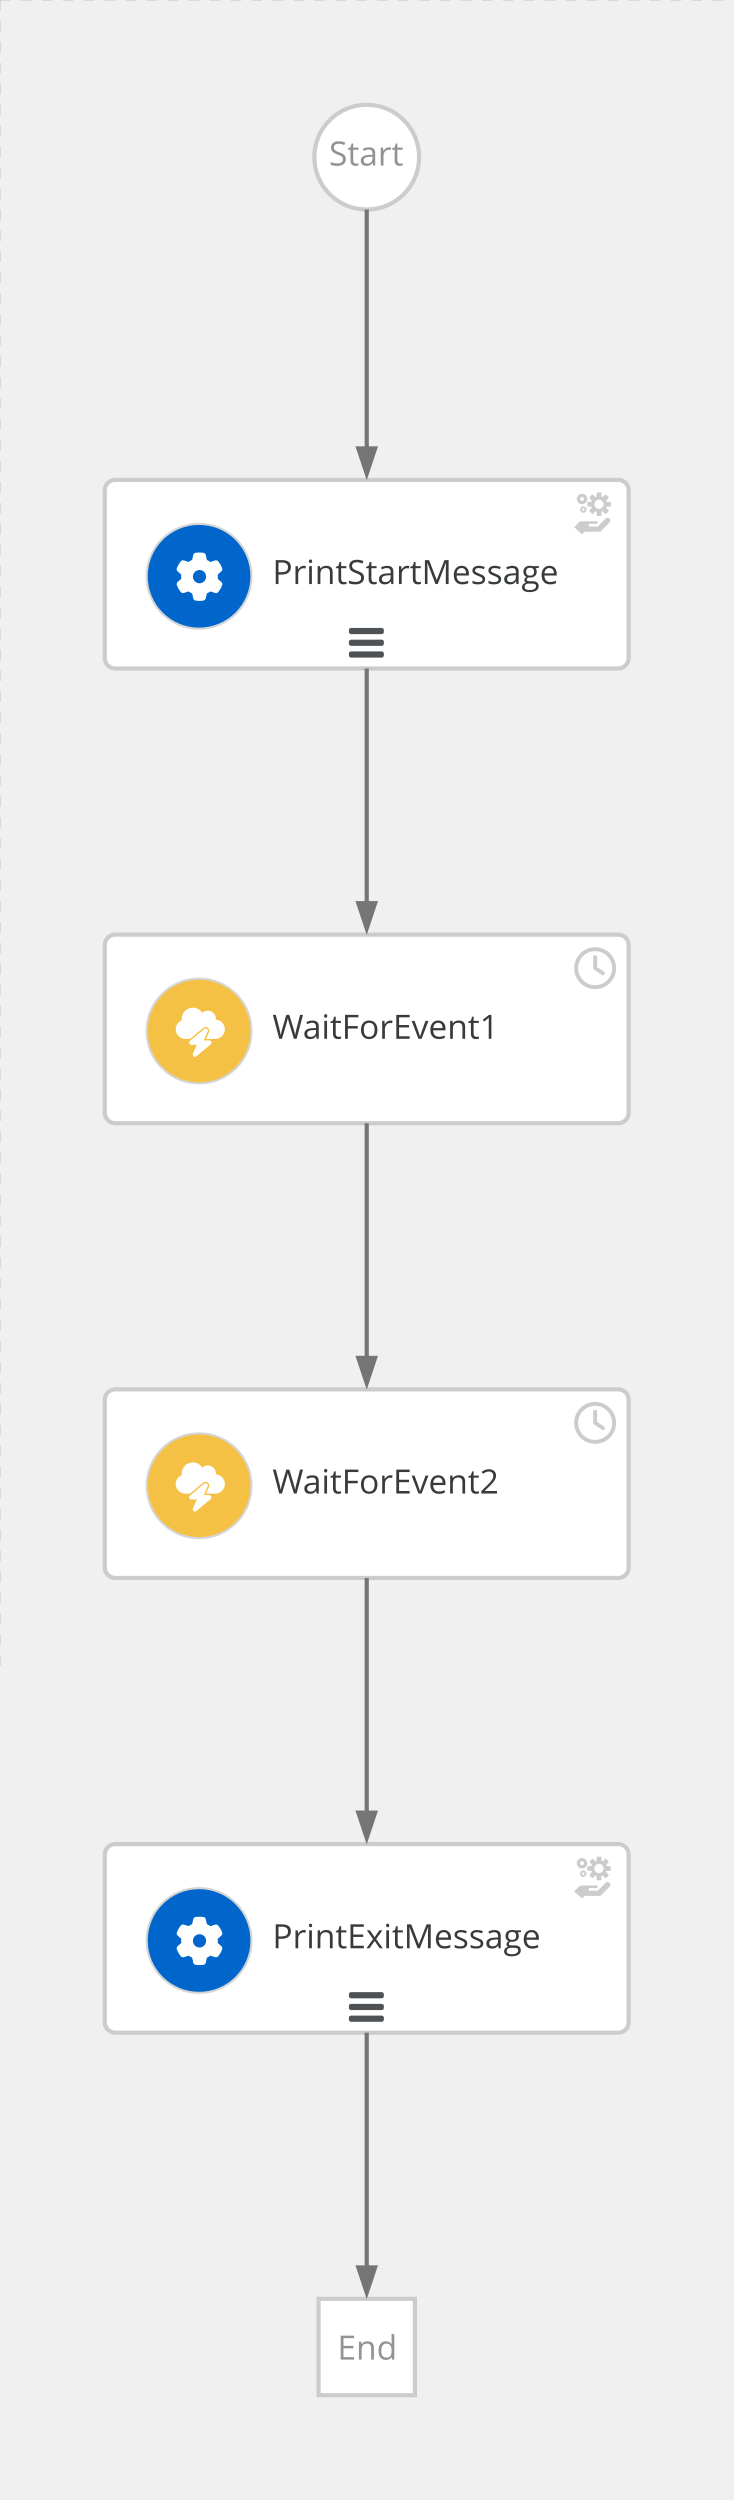
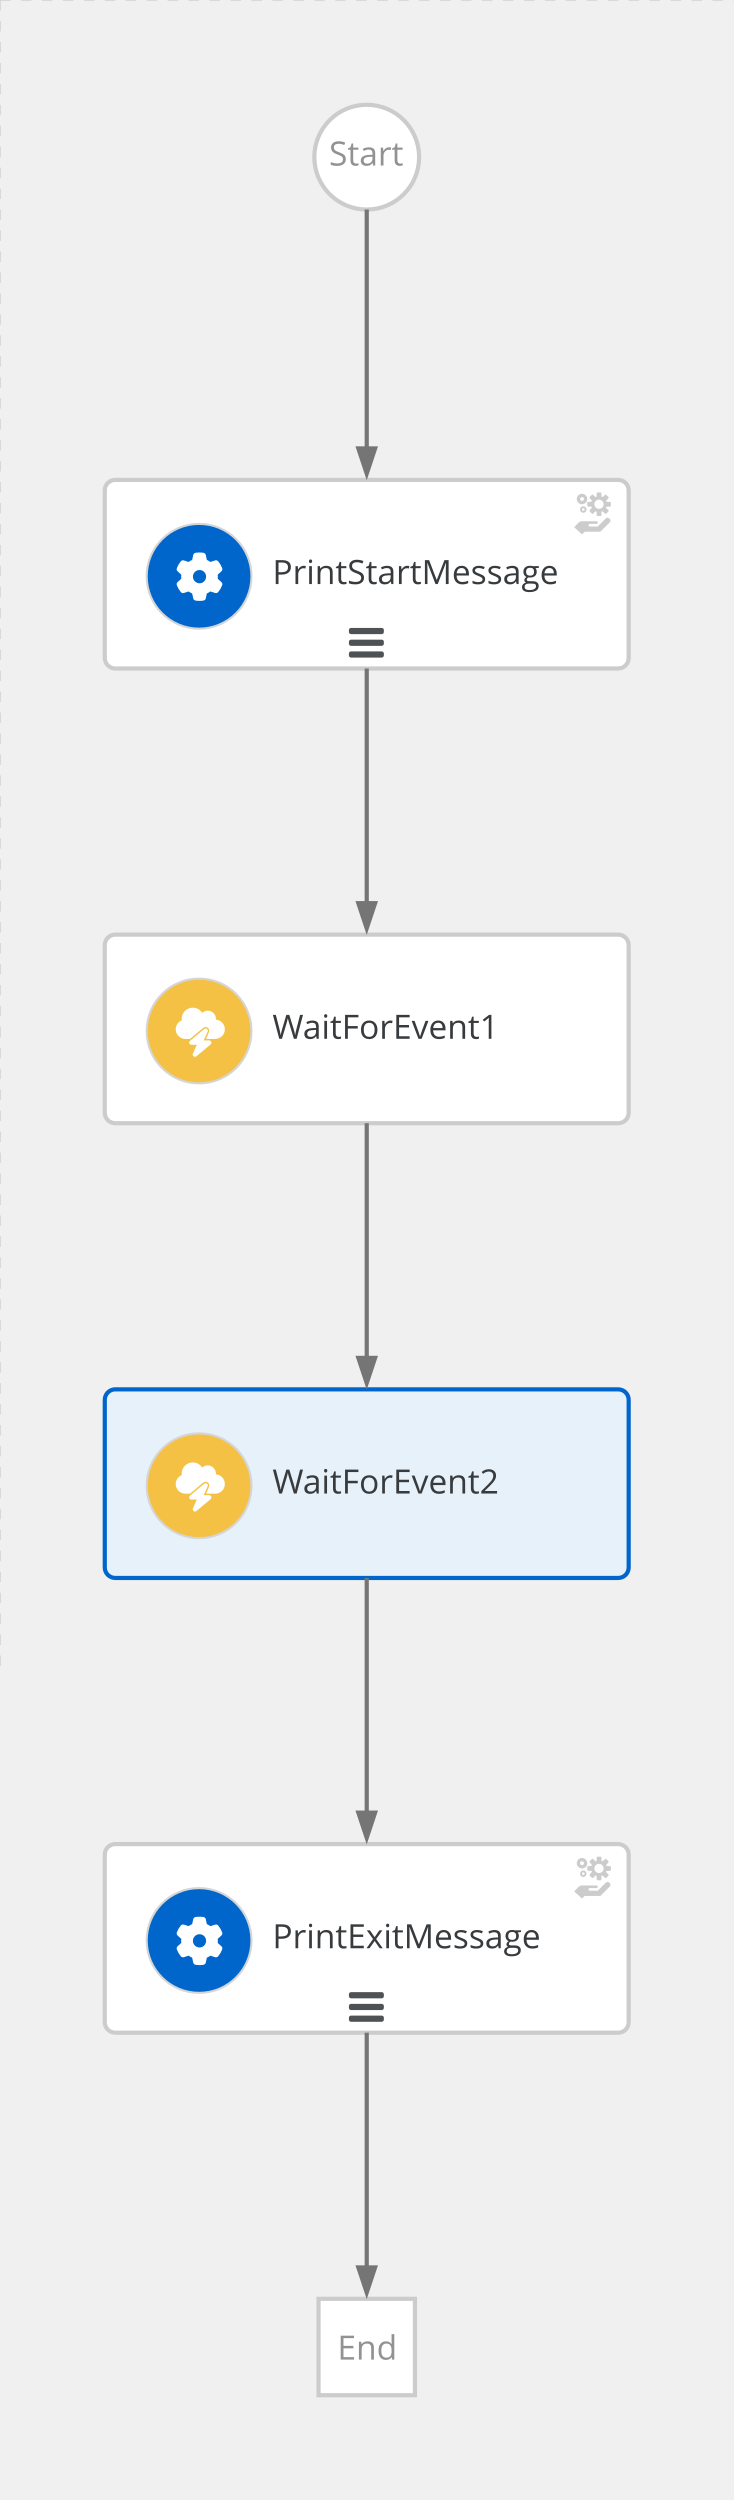
<svg xmlns="http://www.w3.org/2000/svg" version="1.1" width="350" height="1193" viewBox="0 0 350 1193">
  <defs />
  <g transform="matrix(1,0,0,1,0,0)">
    <g>
      <g>
        <g>
          <path fill="none" stroke="#d3d3d3" paint-order="fill stroke markers" d=" M 0 0 L 1200 0" stroke-miterlimit="10" stroke-opacity="0.8" stroke-dasharray="5" />
        </g>
        <g>
          <path fill="none" stroke="#d3d3d3" paint-order="fill stroke markers" d=" M 0 0 L 0 800" stroke-miterlimit="10" stroke-opacity="0.8" stroke-dasharray="5" />
        </g>
      </g>
-       <g id="_E37D240F-AF29-483D-A5EE-0DD980A21720" transform="matrix(1,0,0,1,150,50)">
+       <g id="_85044BE0-498E-4550-8CD0-0320ED79E0A5" transform="matrix(1,0,0,1,150,50)">
        <g>
-           <path fill="#fff" stroke="#ccc" id="_E37D240F-AF29-483D-A5EE-0DD980A21720?shapeType=BACKGROUND" paint-order="fill stroke markers" d=" M 25 0 L 25 0 L 25 0 A 25 25 0 0 1 50 25 L 50 25 L 50 25 A 25 25 0 0 1 25 50 L 25 50 L 25 50 A 25 25 0 0 1 0 25 L 0 25 L 0 25 A 25 25 0 0 1 25 0 Z" stroke-miterlimit="10" stroke-width="2" stroke-dasharray="" />
+           <path fill="#fff" stroke="#ccc" id="_85044BE0-498E-4550-8CD0-0320ED79E0A5?shapeType=BACKGROUND" paint-order="fill stroke markers" d=" M 25 0 L 25 0 L 25 0 A 25 25 0 0 1 50 25 L 50 25 L 50 25 A 25 25 0 0 1 25 50 L 25 50 L 25 50 A 25 25 0 0 1 0 25 L 0 25 L 0 25 A 25 25 0 0 1 25 0 Z" stroke-miterlimit="10" stroke-width="2" stroke-dasharray="" />
        </g>
        <g transform="matrix(1,0,0,1,7,29)">
          <text fill="#929292" stroke="none" font-family="Open Sans" font-size="12pt" font-style="normal" font-weight="normal" text-decoration="normal" x="0" y="0" text-anchor="start" dominant-baseline="alphabetic">Start</text>
        </g>
      </g>
-       <g id="_BF6B9CBB-E9AE-46AB-9B4F-F49E4AA5E884" transform="matrix(1,0,0,1,50,229)">
+       <g id="_368D2F05-5F5F-43C8-97A9-9B51A787EE4B" transform="matrix(1,0,0,1,50,229)">
        <g>
-           <path fill="#fff" stroke="#ccc" id="_BF6B9CBB-E9AE-46AB-9B4F-F49E4AA5E884?shapeType=BACKGROUND" paint-order="fill stroke markers" d=" M 0 5 L 0 5 L 0 5 A 5 5 0 0 1 5 0 L 245 0 L 245 0 L 245 0 A 5 5 0 0 1 250 5 L 250 85 L 250 85 L 250 85 A 5 5 0 0 1 245 90 L 5 90 L 5 90 L 5 90 A 5 5 0 0 1 0 85 Z" stroke-miterlimit="10" stroke-width="2" stroke-dasharray="" />
+           <path fill="#fff" stroke="#ccc" id="_368D2F05-5F5F-43C8-97A9-9B51A787EE4B?shapeType=BACKGROUND" paint-order="fill stroke markers" d=" M 0 5 L 0 5 L 0 5 A 5 5 0 0 1 5 0 L 245 0 L 245 0 L 245 0 A 5 5 0 0 1 250 5 L 250 85 L 250 85 L 250 85 A 5 5 0 0 1 245 90 L 5 90 L 5 90 L 5 90 A 5 5 0 0 1 0 85 Z" stroke-miterlimit="10" stroke-width="2" stroke-dasharray="" />
        </g>
        <g transform="matrix(1,0,0,1,45,46)">
-           <g id="_BF6B9CBB-E9AE-46AB-9B4F-F49E4AA5E884">
-             <path fill="#0066CC" stroke="#d5d5d5" id="_BF6B9CBB-E9AE-46AB-9B4F-F49E4AA5E884" paint-order="fill stroke markers" d=" M 0 -25 L 0 -25 L 1.5308084989341915e-15 -25 A 25 25 0 0 1 25 0 L 25 0 L 25 0 A 25 25 0 0 1 1.5308084989341915e-15 25 L 0 25 L 1.5308084989341915e-15 25 A 25 25 0 0 1 -25 3.061616997868383e-15 L -25 0 L -25 3.061616997868383e-15 A 25 25 0 0 1 1.5308084989341915e-15 -25 Z" stroke-miterlimit="10" stroke-dasharray="" />
+           <g id="_368D2F05-5F5F-43C8-97A9-9B51A787EE4B">
+             <path fill="#0066CC" stroke="#d5d5d5" id="_368D2F05-5F5F-43C8-97A9-9B51A787EE4B" paint-order="fill stroke markers" d=" M 0 -25 L 0 -25 L 1.5308084989341915e-15 -25 A 25 25 0 0 1 25 0 L 25 0 L 25 0 A 25 25 0 0 1 1.5308084989341915e-15 25 L 0 25 L 1.5308084989341915e-15 25 A 25 25 0 0 1 -25 3.061616997868383e-15 L -25 0 L -25 3.061616997868383e-15 A 25 25 0 0 1 1.5308084989341915e-15 -25 Z" stroke-miterlimit="10" stroke-dasharray="" />
          </g>
          <g>
            <g transform="matrix(0.35,0,0,0.35,-11,-11)">
              <path fill="#fff" stroke="#fff" paint-order="fill stroke markers" d=" M 0 0 M 61.99 20.83 C 62.4 21.9 62.05 23.12 61.2 23.9 L 55.79 28.83 C 55.93 29.87 56 30.93 56 32 C 56 33.07 55.92 34.14 55.79 35.17 L 61.2 40.09 C 62.05 40.88 62.4 42.09 61.99 43.17 C 61.44 44.66 60.78 46.09 60.03 47.46 L 59.44 48.47 C 58.61 49.85 57.69 51.15 56.68 52.38 C 55.93 53.27 54.72 53.58 53.62 53.23 L 46.66 51.01 C 44.98 52.3 43.02 53.37 41.16 54.2 L 39.6 61.34 C 39.35 62.46 38.48 63.26 37.32 63.56 C 35.6 63.85 33.82 64 31.9 64 C 30.2 64 28.42 63.85 26.7 63.56 C 25.55 63.26 24.68 62.46 24.43 61.34 L 22.87 54.2 C 20.89 53.37 19.04 52.3 17.37 51.01 L 10.41 53.23 C 9.31 53.58 8.09 53.27 7.35 52.38 C 6.34 51.14 5.41 49.84 4.59 48.47 L 4 47.46 C 3.24 46.1 2.58 44.66 2.03 43.17 C 1.63 42.09 1.97 40.88 2.82 40.09 L 8.23 35.17 C 8.09 34.13 8.02 33.07 8.02 32 C 8.02 30.93 8.09 29.86 8.23 28.83 L 2.82 23.9 C 1.96 23.11 1.62 21.91 2.03 20.83 C 2.58 19.34 3.25 17.9 4 16.54 L 4.58 15.53 C 5.41 14.15 6.33 12.86 7.35 11.62 C 8.09 10.73 9.31 10.42 10.41 10.77 L 17.37 12.99 C 19.04 11.7 20.89 10.62 22.87 9.81 L 24.43 2.67 C 24.68 1.54 25.55 0.63 26.7 0.44 C 28.43 0.15 30.2 8.326672684688674e-16 32.01 8.326672684688674e-16 C 33.82 8.326672684688674e-16 35.6 0.15 37.32 0.44 C 38.47 0.63 39.35 1.53 39.6 2.67 L 41.16 9.81 C 43.02 10.63 44.98 11.7 46.66 12.99 L 53.62 10.77 C 54.72 10.42 55.93 10.73 56.68 11.62 C 57.69 12.85 58.62 14.15 59.44 15.53 L 60.03 16.54 C 60.78 17.9 61.44 19.34 61.99 20.83 L 61.99 20.83 Z M 0 0 M 32 42 C 37.53 42 42 37.53 42 31.89 C 42 26.25 37.53 21.89 32 21.89 C 26.47 21.89 22 26.48 22 31.89 C 22 37.3 26.48 42 32 42 Z" stroke-miterlimit="10" stroke-width="2" stroke-dasharray="" />
            </g>
          </g>
        </g>
        <g transform="matrix(1,0,0,1,224,6)">
          <g>
            <path fill="white" stroke="white" paint-order="fill stroke markers" d=" M 9 0 L 11 0 L 11 0 A 9 9 0 0 1 20 9 L 20 11 L 20 11 A 9 9 0 0 1 11 20 L 9 20 L 9 20 A 9 9 0 0 1 0 11 L 0 9 L 0 9 A 9 9 0 0 1 9 0 Z" fill-opacity="0.001" stroke-miterlimit="10" stroke-opacity="0.001" stroke-dasharray="" />
          </g>
          <g transform="matrix(2,0,0,2,0,0)">
            <path fill="#CCC" stroke="none" paint-order="stroke fill markers" d=" M 0 0 M 2.175 3.286 C 1.743 3.286 1.394 3.637 1.394 4.067 C 1.394 4.498 1.745 4.849 2.175 4.849 C 2.605 4.849 2.956 4.498 2.956 4.067 C 2.956 3.637 2.606 3.286 2.175 3.286 Z M 0 0 M 2.175 4.38 C 2.003 4.38 1.863 4.239 1.863 4.067 C 1.863 3.896 2.003 3.755 2.175 3.755 C 2.346 3.755 2.487 3.896 2.487 4.067 C 2.487 4.239 2.346 4.38 2.175 4.38 Z M 0 0 M 1.875 0.312 C 1.185 0.312 0.625 0.873 0.625 1.563 C 0.625 2.254 1.185 2.813 1.875 2.813 C 2.565 2.813 3.125 2.253 3.125 1.563 C 3.125 0.874 2.565 0.312 1.875 0.312 Z M 0 0 M 1.875 2.032 C 1.616 2.032 1.406 1.822 1.406 1.563 C 1.406 1.304 1.616 1.094 1.875 1.094 C 2.134 1.094 2.344 1.304 2.344 1.563 C 2.344 1.822 2.134 2.032 1.875 2.032 Z M 0 0 M 8.641 2.285 L 7.704 2.208 C 7.665 2.085 7.683 2.121 7.626 2 C 7.75 1.829 8.078 1.493 8.205 1.321 C 8.222 1.296 8.235 1.269 8.235 1.238 C 8.235 1.115 7.716 0.64 7.603 0.535 C 7.577 0.513 7.546 0.5 7.511 0.5 C 7.48 0.5 7.449 0.509 7.423 0.53 L 6.772 1.1 C 6.666 1.047 6.65 1.047 6.535 1.012 L 6.475 0.112 C 6.47 0.048 6.408 0 6.346 0 L 5.53 0 C 5.469 0 5.416 0.044 5.399 0.106 C 5.343 0.32 5.371 0.796 5.348 1.017 C 5.23 1.056 5.241 1.065 5.129 1.122 L 4.452 0.528 C 4.427 0.511 4.395 0.498 4.36 0.498 C 4.233 0.498 3.74 1.031 3.654 1.149 C 3.631 1.174 3.623 1.205 3.623 1.235 C 3.623 1.266 3.637 1.297 3.654 1.322 C 3.793 1.489 4.098 1.773 4.22 1.949 C 4.164 2.059 4.173 2.109 4.137 2.226 L 3.227 2.269 C 3.17 2.278 3.126 2.345 3.126 2.401 L 3.125 3.213 C 3.125 3.276 3.169 3.332 3.23 3.342 L 4.15 3.402 C 4.189 3.524 4.18 3.485 4.242 3.605 C 4.115 3.776 3.793 4.143 3.666 4.309 C 3.648 4.334 3.636 4.361 3.636 4.392 C 3.636 4.52 4.155 4.99 4.269 5.094 C 4.294 5.117 4.325 5.129 4.36 5.129 C 4.39 5.129 4.427 5.121 4.447 5.1 L 5.094 4.495 C 5.2 4.548 5.209 4.543 5.325 4.578 L 5.397 5.515 C 5.406 5.577 5.468 5.625 5.528 5.625 L 6.345 5.625 C 6.406 5.625 6.459 5.581 6.475 5.52 C 6.532 5.304 6.491 4.804 6.513 4.577 C 6.631 4.542 6.62 4.536 6.732 4.479 L 7.423 5.095 C 7.448 5.113 7.479 5.126 7.514 5.126 C 7.642 5.126 8.135 4.589 8.221 4.472 C 8.244 4.449 8.252 4.419 8.252 4.388 C 8.252 4.353 8.238 4.327 8.221 4.302 C 8.082 4.135 7.714 3.824 7.591 3.649 C 7.647 3.54 7.637 3.542 7.672 3.426 L 8.648 3.353 C 8.705 3.345 8.749 3.278 8.749 3.222 L 8.749 2.41 C 8.747 2.355 8.703 2.297 8.641 2.285 Z M 0 0 M 5.92 3.919 C 5.317 3.919 4.822 3.427 4.822 2.819 C 4.822 2.212 5.314 1.72 5.92 1.72 C 6.528 1.72 7.02 2.212 7.02 2.819 C 7.02 3.427 6.528 3.919 5.92 3.919 Z M 0 0 M 8.435 6.25 C 7.941 5.757 7.497 6.25 7.497 6.25 L 5.622 8.125 L 3.728 8.125 C 3.728 8.125 3.415 8.125 3.415 7.813 C 3.415 7.5 3.747 7.5 3.747 7.5 L 5.31 7.5 C 5.31 7.5 5.622 7.5 5.622 7.187 C 5.622 6.875 5.31 6.875 5.31 6.875 L 1.882 6.87 C 1.683 6.865 1.305 6.905 0.944 7.304 L 0 8.301 L 1.872 10 L 2.497 9.374 L 6.117 9.374 C 6.2 9.374 6.28 9.342 6.339 9.283 L 6.872 8.75 L 8.435 7.187 C 8.435 7.187 8.927 6.743 8.435 6.25 Z" />
          </g>
        </g>
        <g transform="matrix(1,0,0,1,117,70)">
          <g>
            <path fill="white" stroke="white" paint-order="fill stroke markers" d=" M 9 0 L 11 0 L 11 0 A 9 9 0 0 1 20 9 L 20 11 L 20 11 A 9 9 0 0 1 11 20 L 9 20 L 9 20 A 9 9 0 0 1 0 11 L 0 9 L 0 9 A 9 9 0 0 1 9 0 Z" fill-opacity="0.001" stroke-miterlimit="10" stroke-opacity="0.001" stroke-dasharray="" />
          </g>
          <g>
            <path fill="#4F5255" stroke="#4F5255" paint-order="fill stroke markers" d=" M 0 0 M 15.26 3.1 L 0.42 3.1 C 0.189 3.1 0 2.911 0 2.68 L 0 1.56 C 0 1.329 0.189 1.14 0.42 1.14 L 15.26 1.14 C 15.491 1.14 15.68 1.329 15.68 1.56 L 15.68 2.68 C 15.68 2.911 15.491 3.1 15.26 3.1 Z M 0 0 M 15.26 8.7 L 0.42 8.7 C 0.189 8.7 0 8.511 0 8.28 L 0 7.16 C 0 6.929 0.189 6.74 0.42 6.74 L 15.26 6.74 C 15.491 6.74 15.68 6.929 15.68 7.16 L 15.68 8.28 C 15.68 8.511 15.491 8.7 15.26 8.7 Z M 0 0 M 15.26 14.3 L 0.42 14.3 C 0.189 14.3 0 14.111 0 13.88 L 0 12.76 C 0 12.529 0.189 12.34 0.42 12.34 L 15.26 12.34 C 15.491 12.34 15.68 12.529 15.68 12.76 L 15.68 13.88 C 15.68 14.111 15.491 14.3 15.26 14.3 Z" stroke-miterlimit="10" stroke-dasharray="" />
          </g>
        </g>
        <g transform="matrix(1,0,0,1,80,31.5)">
          <text fill="#383B3D" stroke="none" font-family="Open Sans" font-size="12pt" font-style="normal" font-weight="normal" text-decoration="normal" x="68.258" y="12" text-anchor="middle" dominant-baseline="central">PrintStartMessage</text>
        </g>
      </g>
-       <g id="_85853B6C-8F54-43B5-9922-376A0623FDE7" transform="matrix(1,0,0,1,50,446)">
+       <g id="_1B8FEDED-A545-4FAF-8452-494E6E0DB709" transform="matrix(1,0,0,1,50,446)">
        <g>
-           <path fill="#fff" stroke="#ccc" id="_85853B6C-8F54-43B5-9922-376A0623FDE7?shapeType=BACKGROUND" paint-order="fill stroke markers" d=" M 0 5 L 0 5 L 0 5 A 5 5 0 0 1 5 0 L 245 0 L 245 0 L 245 0 A 5 5 0 0 1 250 5 L 250 85 L 250 85 L 250 85 A 5 5 0 0 1 245 90 L 5 90 L 5 90 L 5 90 A 5 5 0 0 1 0 85 Z" stroke-miterlimit="10" stroke-width="2" stroke-dasharray="" />
+           <path fill="#fff" stroke="#ccc" id="_1B8FEDED-A545-4FAF-8452-494E6E0DB709?shapeType=BACKGROUND" paint-order="fill stroke markers" d=" M 0 5 L 0 5 L 0 5 A 5 5 0 0 1 5 0 L 245 0 L 245 0 L 245 0 A 5 5 0 0 1 250 5 L 250 85 L 250 85 L 250 85 A 5 5 0 0 1 245 90 L 5 90 L 5 90 L 5 90 A 5 5 0 0 1 0 85 Z" stroke-miterlimit="10" stroke-width="2" stroke-dasharray="" />
        </g>
        <g transform="matrix(1,0,0,1,45,46)">
-           <g id="_85853B6C-8F54-43B5-9922-376A0623FDE7">
-             <path fill="#F4C145" stroke="#d5d5d5" id="_85853B6C-8F54-43B5-9922-376A0623FDE7" paint-order="fill stroke markers" d=" M 0 -25 L 0 -25 L 1.5308084989341915e-15 -25 A 25 25 0 0 1 25 0 L 25 0 L 25 0 A 25 25 0 0 1 1.5308084989341915e-15 25 L 0 25 L 1.5308084989341915e-15 25 A 25 25 0 0 1 -25 3.061616997868383e-15 L -25 0 L -25 3.061616997868383e-15 A 25 25 0 0 1 1.5308084989341915e-15 -25 Z" stroke-miterlimit="10" stroke-dasharray="" />
+           <g id="_1B8FEDED-A545-4FAF-8452-494E6E0DB709">
+             <path fill="#F4C145" stroke="#d5d5d5" id="_1B8FEDED-A545-4FAF-8452-494E6E0DB709" paint-order="fill stroke markers" d=" M 0 -25 L 0 -25 L 1.5308084989341915e-15 -25 A 25 25 0 0 1 25 0 L 25 0 L 25 0 A 25 25 0 0 1 1.5308084989341915e-15 25 L 0 25 L 1.5308084989341915e-15 25 A 25 25 0 0 1 -25 3.061616997868383e-15 L -25 0 L -25 3.061616997868383e-15 A 25 25 0 0 1 1.5308084989341915e-15 -25 Z" stroke-miterlimit="10" stroke-dasharray="" />
          </g>
          <g>
            <g transform="matrix(0.35,0,0,0.35,-11,-11)">
              <path fill="#fff" stroke="#fff" paint-order="fill stroke markers" d=" M 0 0 M 45.254 45.197 L 36.216 45.197 L 42.206 31.792 C 42.613 30.98 42.307 29.965 41.597 29.355 C 40.887 28.746 39.768 28.849 39.06 29.457 L 19.561 45.705 C 18.953 46.215 18.646 47.128 18.953 47.939 C 19.258 48.754 19.968 49.262 20.883 49.262 L 29.921 49.262 L 23.928 62.667 C 23.521 63.478 23.825 64.493 24.538 65.103 C 24.943 65.51 25.247 65.609 25.756 65.609 C 26.263 65.609 26.67 65.406 27.076 65.103 L 46.573 48.854 C 47.183 48.347 47.488 47.431 47.183 46.62 C 46.879 45.808 46.066 45.197 45.254 45.197 Z M 0 0 M 53.378 16.865 C 53.275 16.865 53.275 16.865 53.175 16.865 C 53.275 16.153 53.378 15.543 53.378 14.834 C 53.378 9.247 48.808 4.679 43.222 4.679 C 40.073 4.679 37.333 6.101 35.505 8.334 C 33.068 3.765 28.394 0.615 22.911 0.615 C 15.094 0.615 8.694 7.014 8.694 14.834 C 8.694 15.747 8.794 16.661 8.997 17.575 C 4.023 19.2 0.469 23.872 0.571 29.355 C 0.773 36.057 6.258 41.237 12.858 41.237 L 18.646 41.237 L 36.419 26.41 C 37.535 25.496 38.856 24.989 40.276 24.989 C 41.597 24.989 42.919 25.396 43.932 26.207 C 46.169 27.933 46.981 30.98 45.761 33.521 L 42.511 41.237 L 53.275 41.237 C 59.878 41.237 65.36 36.057 65.563 29.457 C 65.766 22.552 60.285 16.865 53.378 16.865 Z" stroke-miterlimit="10" stroke-width="2" stroke-dasharray="" />
            </g>
          </g>
        </g>
-         <g transform="matrix(1,0,0,1,224,6)">
-           <g>
-             <path fill="white" stroke="white" paint-order="fill stroke markers" d=" M 9 0 L 11 0 L 11 0 A 9 9 0 0 1 20 9 L 20 11 L 20 11 A 9 9 0 0 1 11 20 L 9 20 L 9 20 A 9 9 0 0 1 0 11 L 0 9 L 0 9 A 9 9 0 0 1 9 0 Z" fill-opacity="0.001" stroke-miterlimit="10" stroke-opacity="0.001" stroke-dasharray="" />
-           </g>
-           <g transform="matrix(2,0,0,2,0,0)">
-             <path fill="#CCC" stroke="none" paint-order="stroke fill markers" d=" M 0 0 M 4.531 2.344 C 4.531 2.084 4.74 1.875 5 1.875 C 5.26 1.875 5.469 2.084 5.469 2.344 L 5.469 4.75 L 7.135 5.859 C 7.35 6.004 7.408 6.295 7.248 6.51 C 7.121 6.725 6.83 6.783 6.615 6.623 L 4.74 5.373 C 4.609 5.303 4.531 5.156 4.531 4.982 L 4.531 2.344 Z M 0 0 M 5 0 C 7.762 0 10 2.238 10 5 C 10 7.762 7.762 10 5 10 C 2.238 10 0 7.762 0 5 C 0 2.238 2.238 0 5 0 Z M 0 0 M 0.938 5 C 0.938 7.244 2.756 9.063 5 9.063 C 7.244 9.063 9.063 7.244 9.063 5 C 9.063 2.756 7.244 0.938 5 0.938 C 2.756 0.938 0.938 2.756 0.938 5 Z" />
-           </g>
-         </g>
        <g transform="matrix(1,0,0,1,80,31.5)">
          <text fill="#383B3D" stroke="none" font-family="Open Sans" font-size="12pt" font-style="normal" font-weight="normal" text-decoration="normal" x="54.023" y="12" text-anchor="middle" dominant-baseline="central">WaitForEvent1</text>
        </g>
      </g>
-       <g id="_9B495112-716D-47FF-AC59-AF6CCB561165" transform="matrix(1,0,0,1,50,663)">
+       <g id="_B37C7A22-7BBB-4219-A734-E3A8AFBC5A63" transform="matrix(1,0,0,1,50,663)">
        <g>
-           <path fill="#fff" stroke="#ccc" id="_9B495112-716D-47FF-AC59-AF6CCB561165?shapeType=BACKGROUND" paint-order="fill stroke markers" d=" M 0 5 L 0 5 L 0 5 A 5 5 0 0 1 5 0 L 245 0 L 245 0 L 245 0 A 5 5 0 0 1 250 5 L 250 85 L 250 85 L 250 85 A 5 5 0 0 1 245 90 L 5 90 L 5 90 L 5 90 A 5 5 0 0 1 0 85 Z" stroke-miterlimit="10" stroke-width="2" stroke-dasharray="" />
+           <path fill="#E7F1FA" stroke="#0066CC" id="_B37C7A22-7BBB-4219-A734-E3A8AFBC5A63?shapeType=BACKGROUND" paint-order="fill stroke markers" d=" M 0 5 L 0 5 L 0 5 A 5 5 0 0 1 5 0 L 245 0 L 245 0 L 245 0 A 5 5 0 0 1 250 5 L 250 85 L 250 85 L 250 85 A 5 5 0 0 1 245 90 L 5 90 L 5 90 L 5 90 A 5 5 0 0 1 0 85 Z" stroke-miterlimit="10" stroke-width="2" stroke-dasharray="" />
        </g>
        <g transform="matrix(1,0,0,1,45,46)">
-           <g id="_9B495112-716D-47FF-AC59-AF6CCB561165">
-             <path fill="#F4C145" stroke="#d5d5d5" id="_9B495112-716D-47FF-AC59-AF6CCB561165" paint-order="fill stroke markers" d=" M 0 -25 L 0 -25 L 1.5308084989341915e-15 -25 A 25 25 0 0 1 25 0 L 25 0 L 25 0 A 25 25 0 0 1 1.5308084989341915e-15 25 L 0 25 L 1.5308084989341915e-15 25 A 25 25 0 0 1 -25 3.061616997868383e-15 L -25 0 L -25 3.061616997868383e-15 A 25 25 0 0 1 1.5308084989341915e-15 -25 Z" stroke-miterlimit="10" stroke-dasharray="" />
+           <g id="_B37C7A22-7BBB-4219-A734-E3A8AFBC5A63">
+             <path fill="#F4C145" stroke="#d5d5d5" id="_B37C7A22-7BBB-4219-A734-E3A8AFBC5A63" paint-order="fill stroke markers" d=" M 0 -25 L 0 -25 L 1.5308084989341915e-15 -25 A 25 25 0 0 1 25 0 L 25 0 L 25 0 A 25 25 0 0 1 1.5308084989341915e-15 25 L 0 25 L 1.5308084989341915e-15 25 A 25 25 0 0 1 -25 3.061616997868383e-15 L -25 0 L -25 3.061616997868383e-15 A 25 25 0 0 1 1.5308084989341915e-15 -25 Z" stroke-miterlimit="10" stroke-dasharray="" />
          </g>
          <g>
            <g transform="matrix(0.35,0,0,0.35,-11,-11)">
              <path fill="#fff" stroke="#fff" paint-order="fill stroke markers" d=" M 0 0 M 45.254 45.197 L 36.216 45.197 L 42.206 31.792 C 42.613 30.98 42.307 29.965 41.597 29.355 C 40.887 28.746 39.768 28.849 39.06 29.457 L 19.561 45.705 C 18.953 46.215 18.646 47.128 18.953 47.939 C 19.258 48.754 19.968 49.262 20.883 49.262 L 29.921 49.262 L 23.928 62.667 C 23.521 63.478 23.825 64.493 24.538 65.103 C 24.943 65.51 25.247 65.609 25.756 65.609 C 26.263 65.609 26.67 65.406 27.076 65.103 L 46.573 48.854 C 47.183 48.347 47.488 47.431 47.183 46.62 C 46.879 45.808 46.066 45.197 45.254 45.197 Z M 0 0 M 53.378 16.865 C 53.275 16.865 53.275 16.865 53.175 16.865 C 53.275 16.153 53.378 15.543 53.378 14.834 C 53.378 9.247 48.808 4.679 43.222 4.679 C 40.073 4.679 37.333 6.101 35.505 8.334 C 33.068 3.765 28.394 0.615 22.911 0.615 C 15.094 0.615 8.694 7.014 8.694 14.834 C 8.694 15.747 8.794 16.661 8.997 17.575 C 4.023 19.2 0.469 23.872 0.571 29.355 C 0.773 36.057 6.258 41.237 12.858 41.237 L 18.646 41.237 L 36.419 26.41 C 37.535 25.496 38.856 24.989 40.276 24.989 C 41.597 24.989 42.919 25.396 43.932 26.207 C 46.169 27.933 46.981 30.98 45.761 33.521 L 42.511 41.237 L 53.275 41.237 C 59.878 41.237 65.36 36.057 65.563 29.457 C 65.766 22.552 60.285 16.865 53.378 16.865 Z" stroke-miterlimit="10" stroke-width="2" stroke-dasharray="" />
            </g>
          </g>
        </g>
-         <g transform="matrix(1,0,0,1,224,6)">
-           <g>
-             <path fill="white" stroke="white" paint-order="fill stroke markers" d=" M 9 0 L 11 0 L 11 0 A 9 9 0 0 1 20 9 L 20 11 L 20 11 A 9 9 0 0 1 11 20 L 9 20 L 9 20 A 9 9 0 0 1 0 11 L 0 9 L 0 9 A 9 9 0 0 1 9 0 Z" fill-opacity="0.001" stroke-miterlimit="10" stroke-opacity="0.001" stroke-dasharray="" />
-           </g>
-           <g transform="matrix(2,0,0,2,0,0)">
-             <path fill="#CCC" stroke="none" paint-order="stroke fill markers" d=" M 0 0 M 4.531 2.344 C 4.531 2.084 4.74 1.875 5 1.875 C 5.26 1.875 5.469 2.084 5.469 2.344 L 5.469 4.75 L 7.135 5.859 C 7.35 6.004 7.408 6.295 7.248 6.51 C 7.121 6.725 6.83 6.783 6.615 6.623 L 4.74 5.373 C 4.609 5.303 4.531 5.156 4.531 4.982 L 4.531 2.344 Z M 0 0 M 5 0 C 7.762 0 10 2.238 10 5 C 10 7.762 7.762 10 5 10 C 2.238 10 0 7.762 0 5 C 0 2.238 2.238 0 5 0 Z M 0 0 M 0.938 5 C 0.938 7.244 2.756 9.063 5 9.063 C 7.244 9.063 9.063 7.244 9.063 5 C 9.063 2.756 7.244 0.938 5 0.938 C 2.756 0.938 0.938 2.756 0.938 5 Z" />
-           </g>
-         </g>
        <g transform="matrix(1,0,0,1,80,31.5)">
          <text fill="#383B3D" stroke="none" font-family="Open Sans" font-size="12pt" font-style="normal" font-weight="normal" text-decoration="normal" x="54.023" y="12" text-anchor="middle" dominant-baseline="central">WaitForEvent2</text>
        </g>
      </g>
-       <g id="_81F7F92E-F87A-4B7B-B1FD-D273BFA8256E" transform="matrix(1,0,0,1,50,880)">
+       <g id="_51E5A807-C10A-49CC-85AF-2EA2FFE153BB" transform="matrix(1,0,0,1,50,880)">
        <g>
-           <path fill="#fff" stroke="#ccc" id="_81F7F92E-F87A-4B7B-B1FD-D273BFA8256E?shapeType=BACKGROUND" paint-order="fill stroke markers" d=" M 0 5 L 0 5 L 0 5 A 5 5 0 0 1 5 0 L 245 0 L 245 0 L 245 0 A 5 5 0 0 1 250 5 L 250 85 L 250 85 L 250 85 A 5 5 0 0 1 245 90 L 5 90 L 5 90 L 5 90 A 5 5 0 0 1 0 85 Z" stroke-miterlimit="10" stroke-width="2" stroke-dasharray="" />
+           <path fill="#fff" stroke="#ccc" id="_51E5A807-C10A-49CC-85AF-2EA2FFE153BB?shapeType=BACKGROUND" paint-order="fill stroke markers" d=" M 0 5 L 0 5 L 0 5 A 5 5 0 0 1 5 0 L 245 0 L 245 0 L 245 0 A 5 5 0 0 1 250 5 L 250 85 L 250 85 L 250 85 A 5 5 0 0 1 245 90 L 5 90 L 5 90 L 5 90 A 5 5 0 0 1 0 85 Z" stroke-miterlimit="10" stroke-width="2" stroke-dasharray="" />
        </g>
        <g transform="matrix(1,0,0,1,45,46)">
-           <g id="_81F7F92E-F87A-4B7B-B1FD-D273BFA8256E">
-             <path fill="#0066CC" stroke="#d5d5d5" id="_81F7F92E-F87A-4B7B-B1FD-D273BFA8256E" paint-order="fill stroke markers" d=" M 0 -25 L 0 -25 L 1.5308084989341915e-15 -25 A 25 25 0 0 1 25 0 L 25 0 L 25 0 A 25 25 0 0 1 1.5308084989341915e-15 25 L 0 25 L 1.5308084989341915e-15 25 A 25 25 0 0 1 -25 3.061616997868383e-15 L -25 0 L -25 3.061616997868383e-15 A 25 25 0 0 1 1.5308084989341915e-15 -25 Z" stroke-miterlimit="10" stroke-dasharray="" />
+           <g id="_51E5A807-C10A-49CC-85AF-2EA2FFE153BB">
+             <path fill="#0066CC" stroke="#d5d5d5" id="_51E5A807-C10A-49CC-85AF-2EA2FFE153BB" paint-order="fill stroke markers" d=" M 0 -25 L 0 -25 L 1.5308084989341915e-15 -25 A 25 25 0 0 1 25 0 L 25 0 L 25 0 A 25 25 0 0 1 1.5308084989341915e-15 25 L 0 25 L 1.5308084989341915e-15 25 A 25 25 0 0 1 -25 3.061616997868383e-15 L -25 0 L -25 3.061616997868383e-15 A 25 25 0 0 1 1.5308084989341915e-15 -25 Z" stroke-miterlimit="10" stroke-dasharray="" />
          </g>
          <g>
            <g transform="matrix(0.35,0,0,0.35,-11,-11)">
              <path fill="#fff" stroke="#fff" paint-order="fill stroke markers" d=" M 0 0 M 61.99 20.83 C 62.4 21.9 62.05 23.12 61.2 23.9 L 55.79 28.83 C 55.93 29.87 56 30.93 56 32 C 56 33.07 55.92 34.14 55.79 35.17 L 61.2 40.09 C 62.05 40.88 62.4 42.09 61.99 43.17 C 61.44 44.66 60.78 46.09 60.03 47.46 L 59.44 48.47 C 58.61 49.85 57.69 51.15 56.68 52.38 C 55.93 53.27 54.72 53.58 53.62 53.23 L 46.66 51.01 C 44.98 52.3 43.02 53.37 41.16 54.2 L 39.6 61.34 C 39.35 62.46 38.48 63.26 37.32 63.56 C 35.6 63.85 33.82 64 31.9 64 C 30.2 64 28.42 63.85 26.7 63.56 C 25.55 63.26 24.68 62.46 24.43 61.34 L 22.87 54.2 C 20.89 53.37 19.04 52.3 17.37 51.01 L 10.41 53.23 C 9.31 53.58 8.09 53.27 7.35 52.38 C 6.34 51.14 5.41 49.84 4.59 48.47 L 4 47.46 C 3.24 46.1 2.58 44.66 2.03 43.17 C 1.63 42.09 1.97 40.88 2.82 40.09 L 8.23 35.17 C 8.09 34.13 8.02 33.07 8.02 32 C 8.02 30.93 8.09 29.86 8.23 28.83 L 2.82 23.9 C 1.96 23.11 1.62 21.91 2.03 20.83 C 2.58 19.34 3.25 17.9 4 16.54 L 4.58 15.53 C 5.41 14.15 6.33 12.86 7.35 11.62 C 8.09 10.73 9.31 10.42 10.41 10.77 L 17.37 12.99 C 19.04 11.7 20.89 10.62 22.87 9.81 L 24.43 2.67 C 24.68 1.54 25.55 0.63 26.7 0.44 C 28.43 0.15 30.2 8.326672684688674e-16 32.01 8.326672684688674e-16 C 33.82 8.326672684688674e-16 35.6 0.15 37.32 0.44 C 38.47 0.63 39.35 1.53 39.6 2.67 L 41.16 9.81 C 43.02 10.63 44.98 11.7 46.66 12.99 L 53.62 10.77 C 54.72 10.42 55.93 10.73 56.68 11.62 C 57.69 12.85 58.62 14.15 59.44 15.53 L 60.03 16.54 C 60.78 17.9 61.44 19.34 61.99 20.83 L 61.99 20.83 Z M 0 0 M 32 42 C 37.53 42 42 37.53 42 31.89 C 42 26.25 37.53 21.89 32 21.89 C 26.47 21.89 22 26.48 22 31.89 C 22 37.3 26.48 42 32 42 Z" stroke-miterlimit="10" stroke-width="2" stroke-dasharray="" />
            </g>
          </g>
        </g>
        <g transform="matrix(1,0,0,1,224,6)">
          <g>
            <path fill="white" stroke="white" paint-order="fill stroke markers" d=" M 9 0 L 11 0 L 11 0 A 9 9 0 0 1 20 9 L 20 11 L 20 11 A 9 9 0 0 1 11 20 L 9 20 L 9 20 A 9 9 0 0 1 0 11 L 0 9 L 0 9 A 9 9 0 0 1 9 0 Z" fill-opacity="0.001" stroke-miterlimit="10" stroke-opacity="0.001" stroke-dasharray="" />
          </g>
          <g transform="matrix(2,0,0,2,0,0)">
            <path fill="#CCC" stroke="none" paint-order="stroke fill markers" d=" M 0 0 M 2.175 3.286 C 1.743 3.286 1.394 3.637 1.394 4.067 C 1.394 4.498 1.745 4.849 2.175 4.849 C 2.605 4.849 2.956 4.498 2.956 4.067 C 2.956 3.637 2.606 3.286 2.175 3.286 Z M 0 0 M 2.175 4.38 C 2.003 4.38 1.863 4.239 1.863 4.067 C 1.863 3.896 2.003 3.755 2.175 3.755 C 2.346 3.755 2.487 3.896 2.487 4.067 C 2.487 4.239 2.346 4.38 2.175 4.38 Z M 0 0 M 1.875 0.312 C 1.185 0.312 0.625 0.873 0.625 1.563 C 0.625 2.254 1.185 2.813 1.875 2.813 C 2.565 2.813 3.125 2.253 3.125 1.563 C 3.125 0.874 2.565 0.312 1.875 0.312 Z M 0 0 M 1.875 2.032 C 1.616 2.032 1.406 1.822 1.406 1.563 C 1.406 1.304 1.616 1.094 1.875 1.094 C 2.134 1.094 2.344 1.304 2.344 1.563 C 2.344 1.822 2.134 2.032 1.875 2.032 Z M 0 0 M 8.641 2.285 L 7.704 2.208 C 7.665 2.085 7.683 2.121 7.626 2 C 7.75 1.829 8.078 1.493 8.205 1.321 C 8.222 1.296 8.235 1.269 8.235 1.238 C 8.235 1.115 7.716 0.64 7.603 0.535 C 7.577 0.513 7.546 0.5 7.511 0.5 C 7.48 0.5 7.449 0.509 7.423 0.53 L 6.772 1.1 C 6.666 1.047 6.65 1.047 6.535 1.012 L 6.475 0.112 C 6.47 0.048 6.408 0 6.346 0 L 5.53 0 C 5.469 0 5.416 0.044 5.399 0.106 C 5.343 0.32 5.371 0.796 5.348 1.017 C 5.23 1.056 5.241 1.065 5.129 1.122 L 4.452 0.528 C 4.427 0.511 4.395 0.498 4.36 0.498 C 4.233 0.498 3.74 1.031 3.654 1.149 C 3.631 1.174 3.623 1.205 3.623 1.235 C 3.623 1.266 3.637 1.297 3.654 1.322 C 3.793 1.489 4.098 1.773 4.22 1.949 C 4.164 2.059 4.173 2.109 4.137 2.226 L 3.227 2.269 C 3.17 2.278 3.126 2.345 3.126 2.401 L 3.125 3.213 C 3.125 3.276 3.169 3.332 3.23 3.342 L 4.15 3.402 C 4.189 3.524 4.18 3.485 4.242 3.605 C 4.115 3.776 3.793 4.143 3.666 4.309 C 3.648 4.334 3.636 4.361 3.636 4.392 C 3.636 4.52 4.155 4.99 4.269 5.094 C 4.294 5.117 4.325 5.129 4.36 5.129 C 4.39 5.129 4.427 5.121 4.447 5.1 L 5.094 4.495 C 5.2 4.548 5.209 4.543 5.325 4.578 L 5.397 5.515 C 5.406 5.577 5.468 5.625 5.528 5.625 L 6.345 5.625 C 6.406 5.625 6.459 5.581 6.475 5.52 C 6.532 5.304 6.491 4.804 6.513 4.577 C 6.631 4.542 6.62 4.536 6.732 4.479 L 7.423 5.095 C 7.448 5.113 7.479 5.126 7.514 5.126 C 7.642 5.126 8.135 4.589 8.221 4.472 C 8.244 4.449 8.252 4.419 8.252 4.388 C 8.252 4.353 8.238 4.327 8.221 4.302 C 8.082 4.135 7.714 3.824 7.591 3.649 C 7.647 3.54 7.637 3.542 7.672 3.426 L 8.648 3.353 C 8.705 3.345 8.749 3.278 8.749 3.222 L 8.749 2.41 C 8.747 2.355 8.703 2.297 8.641 2.285 Z M 0 0 M 5.92 3.919 C 5.317 3.919 4.822 3.427 4.822 2.819 C 4.822 2.212 5.314 1.72 5.92 1.72 C 6.528 1.72 7.02 2.212 7.02 2.819 C 7.02 3.427 6.528 3.919 5.92 3.919 Z M 0 0 M 8.435 6.25 C 7.941 5.757 7.497 6.25 7.497 6.25 L 5.622 8.125 L 3.728 8.125 C 3.728 8.125 3.415 8.125 3.415 7.813 C 3.415 7.5 3.747 7.5 3.747 7.5 L 5.31 7.5 C 5.31 7.5 5.622 7.5 5.622 7.187 C 5.622 6.875 5.31 6.875 5.31 6.875 L 1.882 6.87 C 1.683 6.865 1.305 6.905 0.944 7.304 L 0 8.301 L 1.872 10 L 2.497 9.374 L 6.117 9.374 C 6.2 9.374 6.28 9.342 6.339 9.283 L 6.872 8.75 L 8.435 7.187 C 8.435 7.187 8.927 6.743 8.435 6.25 Z" />
          </g>
        </g>
        <g transform="matrix(1,0,0,1,117,70)">
          <g>
            <path fill="white" stroke="white" paint-order="fill stroke markers" d=" M 9 0 L 11 0 L 11 0 A 9 9 0 0 1 20 9 L 20 11 L 20 11 A 9 9 0 0 1 11 20 L 9 20 L 9 20 A 9 9 0 0 1 0 11 L 0 9 L 0 9 A 9 9 0 0 1 9 0 Z" fill-opacity="0.001" stroke-miterlimit="10" stroke-opacity="0.001" stroke-dasharray="" />
          </g>
          <g>
            <path fill="#4F5255" stroke="#4F5255" paint-order="fill stroke markers" d=" M 0 0 M 15.26 3.1 L 0.42 3.1 C 0.189 3.1 0 2.911 0 2.68 L 0 1.56 C 0 1.329 0.189 1.14 0.42 1.14 L 15.26 1.14 C 15.491 1.14 15.68 1.329 15.68 1.56 L 15.68 2.68 C 15.68 2.911 15.491 3.1 15.26 3.1 Z M 0 0 M 15.26 8.7 L 0.42 8.7 C 0.189 8.7 0 8.511 0 8.28 L 0 7.16 C 0 6.929 0.189 6.74 0.42 6.74 L 15.26 6.74 C 15.491 6.74 15.68 6.929 15.68 7.16 L 15.68 8.28 C 15.68 8.511 15.491 8.7 15.26 8.7 Z M 0 0 M 15.26 14.3 L 0.42 14.3 C 0.189 14.3 0 14.111 0 13.88 L 0 12.76 C 0 12.529 0.189 12.34 0.42 12.34 L 15.26 12.34 C 15.491 12.34 15.68 12.529 15.68 12.76 L 15.68 13.88 C 15.68 14.111 15.491 14.3 15.26 14.3 Z" stroke-miterlimit="10" stroke-dasharray="" />
          </g>
        </g>
        <g transform="matrix(1,0,0,1,80,31.5)">
          <text fill="#383B3D" stroke="none" font-family="Open Sans" font-size="12pt" font-style="normal" font-weight="normal" text-decoration="normal" x="63.992" y="12" text-anchor="middle" dominant-baseline="central">PrintExitMessage</text>
        </g>
      </g>
-       <g id="_A88ECADE-14B8-4B8B-95D9-2F11DBE5F821" transform="matrix(1,0,0,1,152,1097)">
+       <g id="_1DB43F01-7F76-4F66-921C-E044D519142D" transform="matrix(1,0,0,1,152,1097)">
        <g>
-           <path fill="#fff" stroke="#ccc" id="_A88ECADE-14B8-4B8B-95D9-2F11DBE5F821?shapeType=BACKGROUND" paint-order="fill stroke markers" d=" M 0 0 L 46 0 L 46 46 L 0 46 Z" stroke-miterlimit="10" stroke-width="2" stroke-dasharray="" />
+           <path fill="#fff" stroke="#ccc" id="_1DB43F01-7F76-4F66-921C-E044D519142D?shapeType=BACKGROUND" paint-order="fill stroke markers" d=" M 0 0 L 46 0 L 46 46 L 0 46 Z" stroke-miterlimit="10" stroke-width="2" stroke-dasharray="" />
        </g>
        <g transform="matrix(1,0,0,1,9,29)">
          <text fill="#929292" stroke="none" font-family="Open Sans" font-size="12pt" font-style="normal" font-weight="normal" text-decoration="normal" x="0" y="0" text-anchor="start" dominant-baseline="alphabetic">End</text>
        </g>
      </g>
      <g id="startEdge">
        <g>
          <path fill="none" stroke="#757575" paint-order="fill stroke markers" d=" M 175 100 L 175 110 L 175 174.667 L 175 217" stroke-miterlimit="10" stroke-width="2" stroke-dasharray="" />
        </g>
        <g transform="matrix(1,0,0,1,175,100)" />
        <g transform="matrix(-1,1.2246467991473532e-16,-1.2246467991473532e-16,-1,179,229)">
          <path fill="#757575" stroke="#757575" paint-order="fill stroke markers" d=" M 8 15 L 0 15 L 4 3 Z" stroke-miterlimit="10" stroke-width="2" stroke-dasharray="" />
        </g>
        <g />
        <g transform="matrix(1,0,0,1,185,164.5)" />
      </g>
-       <g id="_8C713CAE-5303-4783-9CEE-F6198B1ED2C8">
+       <g id="_6C22F53E-814C-47A0-9223-959123F70EBA">
        <g>
          <path fill="none" stroke="#757575" paint-order="fill stroke markers" d=" M 175 319 L 175 329 L 175 392.333 L 175 434" stroke-miterlimit="10" stroke-width="2" stroke-dasharray="" />
        </g>
        <g transform="matrix(1,0,0,1,175,319)" />
        <g transform="matrix(-1,1.2246467991473532e-16,-1.2246467991473532e-16,-1,179,446)">
          <path fill="#757575" stroke="#757575" paint-order="fill stroke markers" d=" M 8 15 L 0 15 L 4 3 Z" stroke-miterlimit="10" stroke-width="2" stroke-dasharray="" />
        </g>
        <g />
        <g transform="matrix(1,0,0,1,185,382.5)" />
      </g>
-       <g id="_8FBB6732-EAF1-47D7-8700-1FF131617404">
+       <g id="_CBC136E4-DFB3-4E16-91A0-5E7759866086">
        <g>
          <path fill="none" stroke="#757575" paint-order="fill stroke markers" d=" M 175 536 L 175 546 L 175 609.333 L 175 651" stroke-miterlimit="10" stroke-width="2" stroke-dasharray="" />
        </g>
        <g transform="matrix(1,0,0,1,175,536)" />
        <g transform="matrix(-1,1.2246467991473532e-16,-1.2246467991473532e-16,-1,179,663)">
          <path fill="#757575" stroke="#757575" paint-order="fill stroke markers" d=" M 8 15 L 0 15 L 4 3 Z" stroke-miterlimit="10" stroke-width="2" stroke-dasharray="" />
        </g>
        <g />
        <g transform="matrix(1,0,0,1,185,599.5)" />
      </g>
-       <g id="_3FD431DF-109D-438F-BF07-78FCB9BEA244">
+       <g id="_1B6EA219-EC1C-414B-A763-05F64AFC6616">
        <g>
          <path fill="none" stroke="#757575" paint-order="fill stroke markers" d=" M 175 753 L 175 763 L 175 826.333 L 175 868" stroke-miterlimit="10" stroke-width="2" stroke-dasharray="" />
        </g>
        <g transform="matrix(1,0,0,1,175,753)" />
        <g transform="matrix(-1,1.2246467991473532e-16,-1.2246467991473532e-16,-1,179,880)">
          <path fill="#757575" stroke="#757575" paint-order="fill stroke markers" d=" M 8 15 L 0 15 L 4 3 Z" stroke-miterlimit="10" stroke-width="2" stroke-dasharray="" />
        </g>
        <g />
        <g transform="matrix(1,0,0,1,185,816.5)" />
      </g>
-       <g id="_169D9A63-AB6B-48A6-9D19-B6CBCF713E27">
+       <g id="_41D66B63-D577-4A5E-994B-7752752B4F0F">
        <g>
          <path fill="none" stroke="#757575" paint-order="fill stroke markers" d=" M 175 970 L 175 980 L 175 1043.333 L 175 1085" stroke-miterlimit="10" stroke-width="2" stroke-dasharray="" />
        </g>
        <g transform="matrix(1,0,0,1,175,970)" />
        <g transform="matrix(-1,1.2246467991473532e-16,-1.2246467991473532e-16,-1,179,1097)">
          <path fill="#757575" stroke="#757575" paint-order="fill stroke markers" d=" M 8 15 L 0 15 L 4 3 Z" stroke-miterlimit="10" stroke-width="2" stroke-dasharray="" />
        </g>
        <g />
        <g transform="matrix(1,0,0,1,185,1033.5)" />
      </g>
    </g>
  </g>
</svg>
